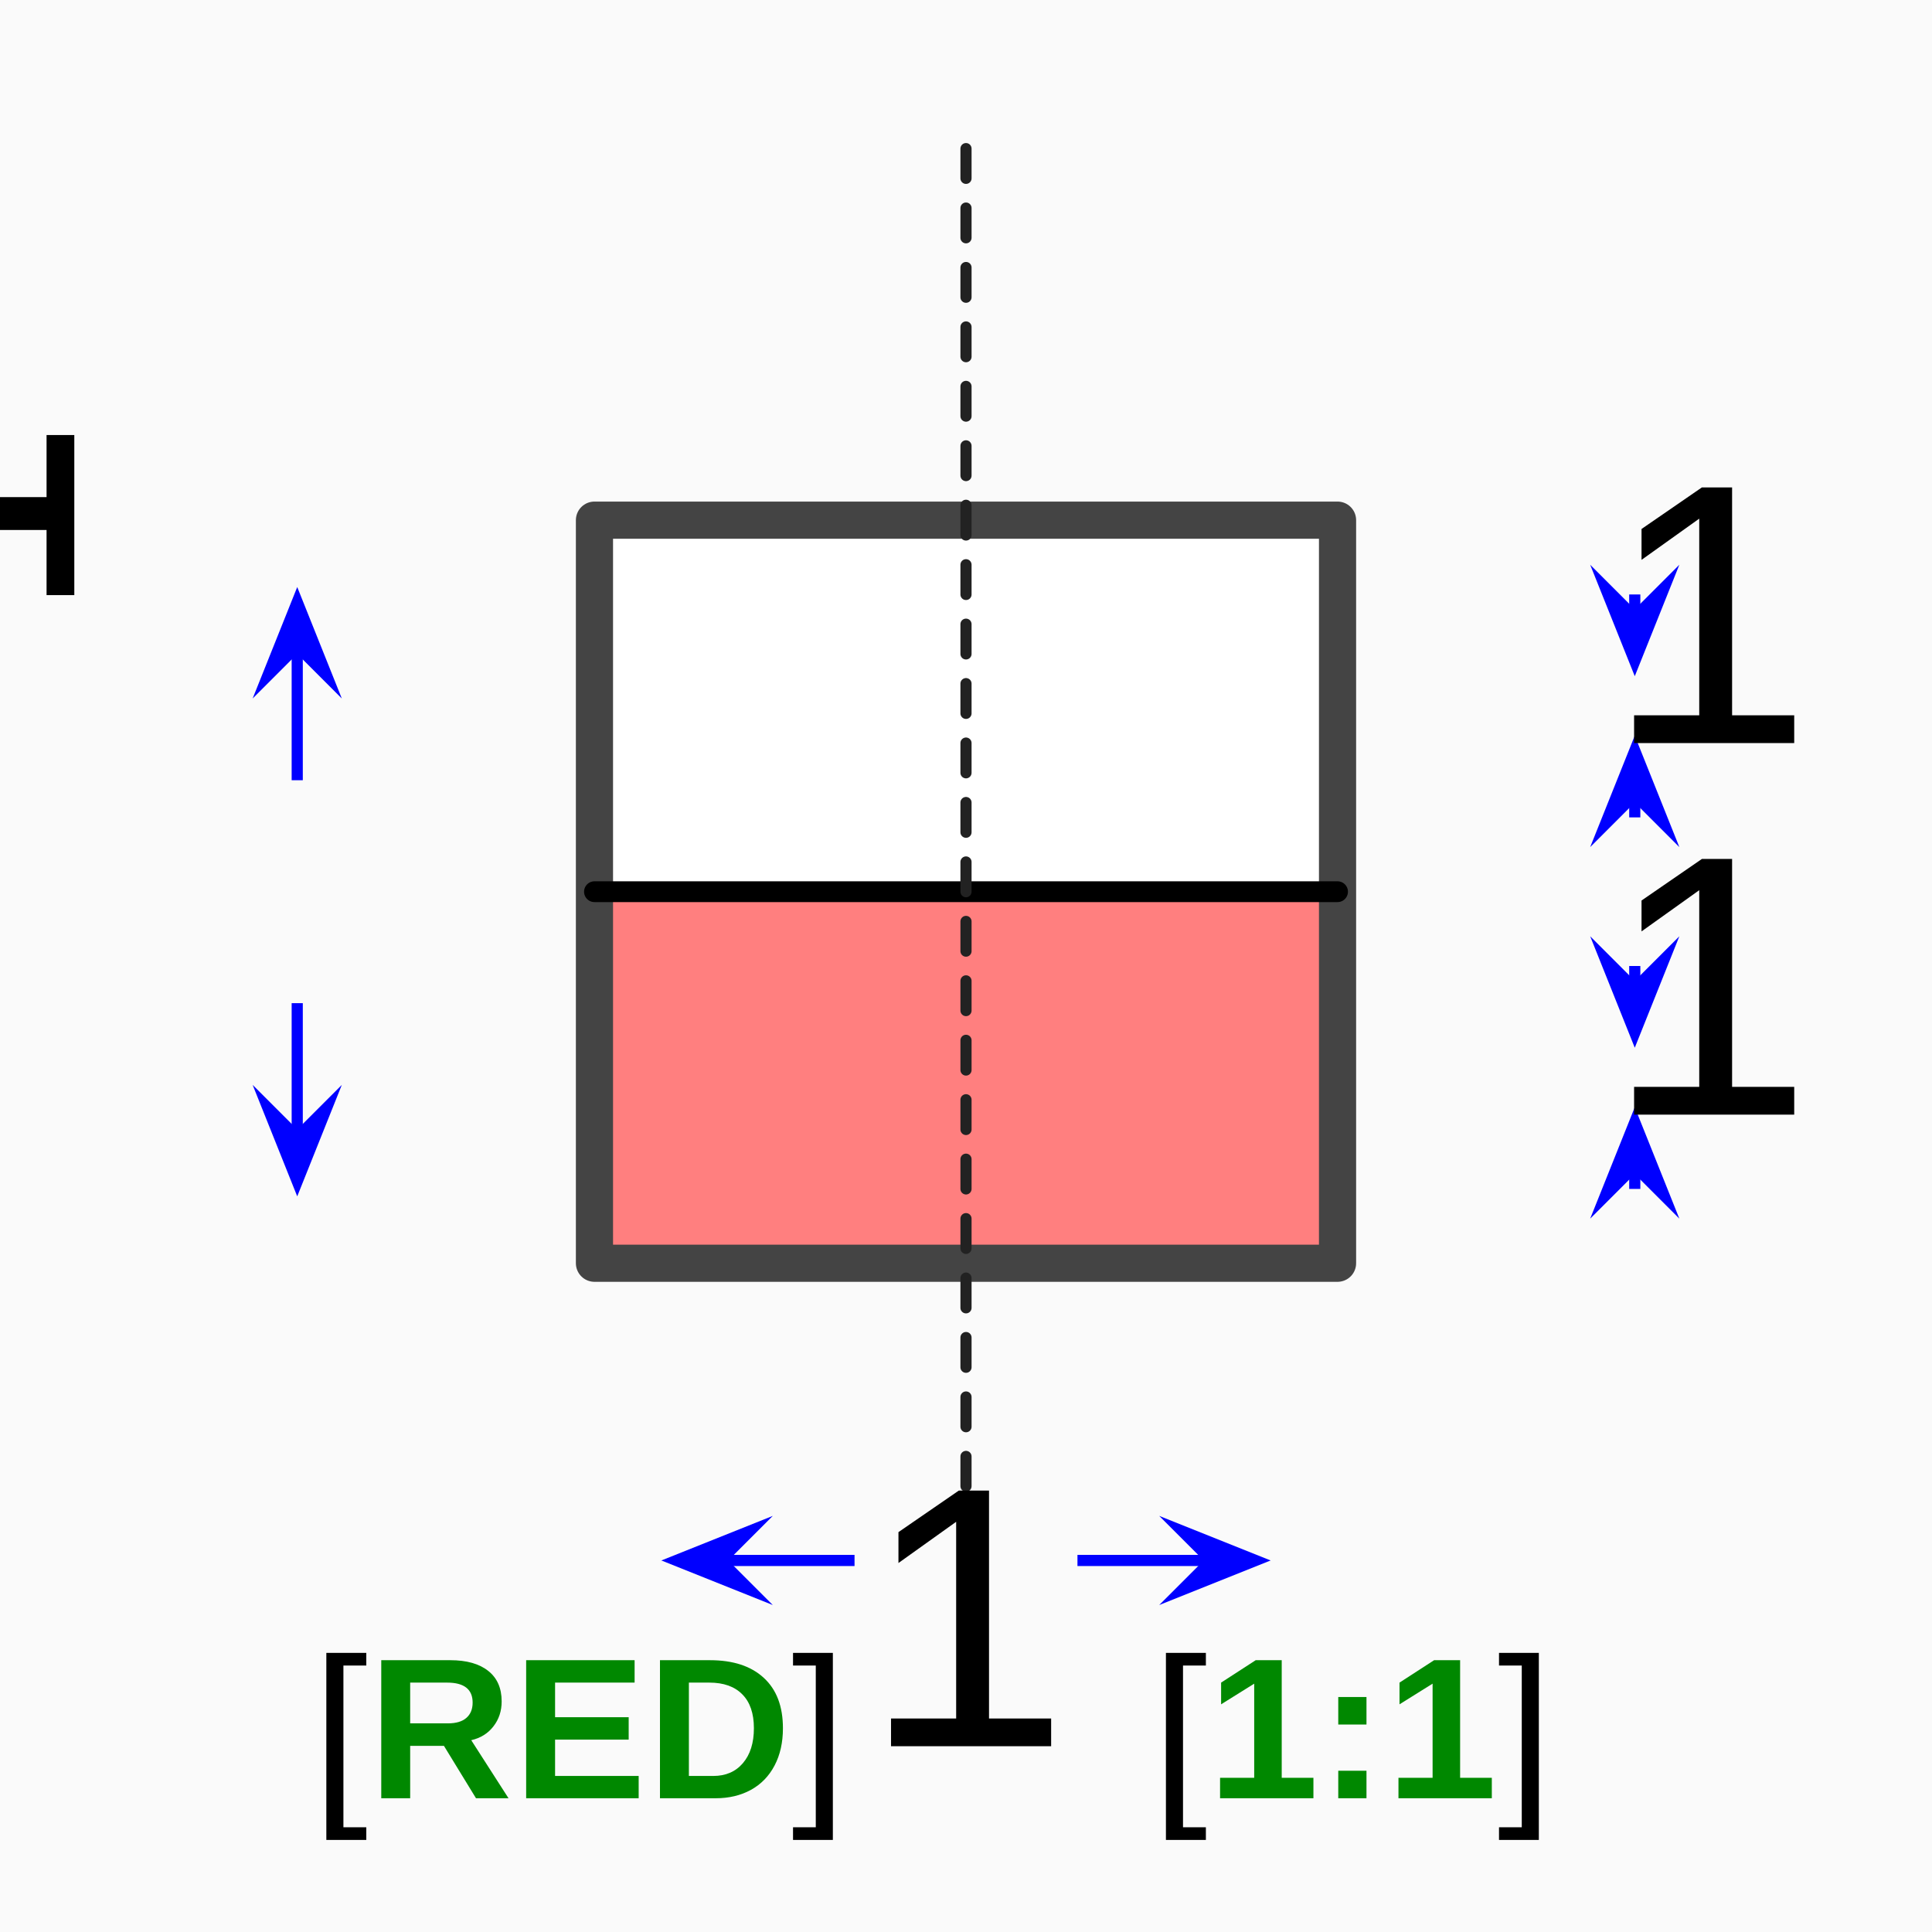
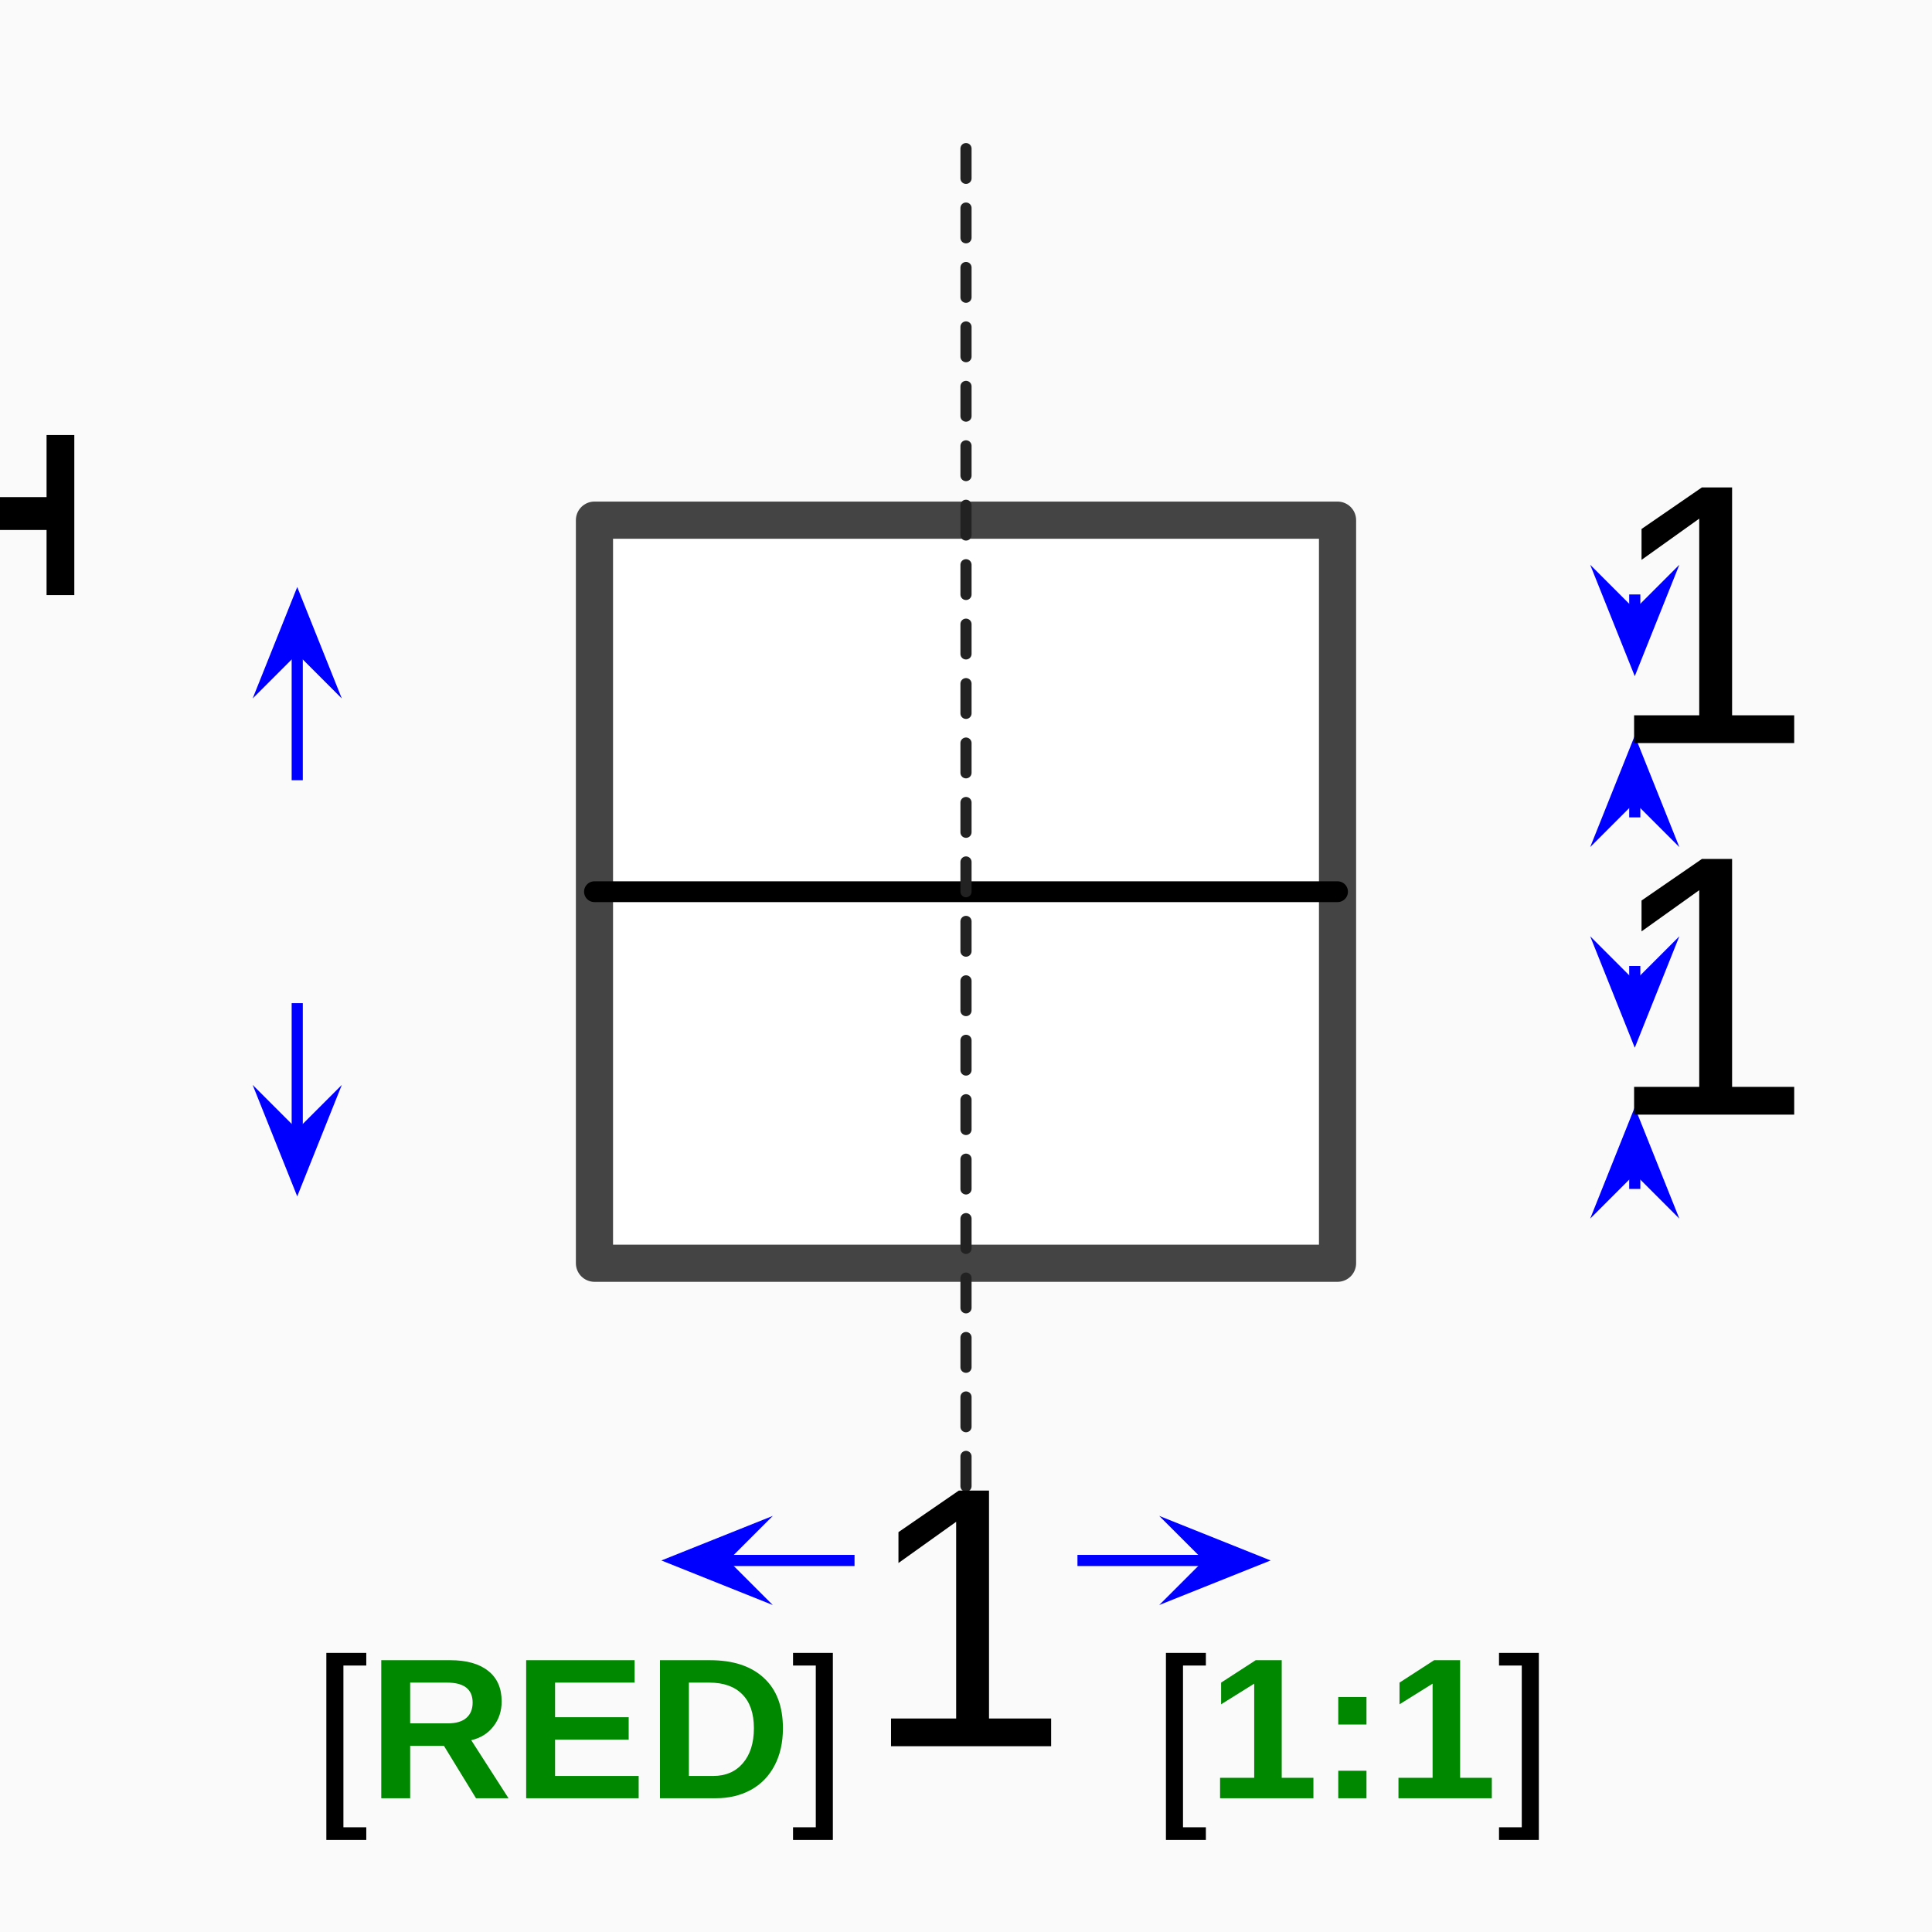
<svg xmlns="http://www.w3.org/2000/svg" width="1080" height="1080" viewBox="-4000 -3500 13000 13000" fill="none" font-family="Calibri,Arial,'Liberation Sans',sans-serif">
  <defs>
    <marker id="left-arrow" viewBox="-4 -4 10 8" orient="auto" markerWidth="10" markerHeight="8">
      <path fill="blue" d="m2 0 4 4-10-4L6-4z" />
    </marker>
  </defs>
  <path fill="#fafafa" d="m-4000 -3500h13000v13000H-4000z" />
  <path fill="#fff" d="m0 0h5000v5000H0z" />
  <g opacity=".5">
    <path fill="#fff" d="m0 0h5000v5000H0z" />
    <path fill="#ffffff" d="m0 0.0h5000v2500.0H0z" />
-     <path fill="#ff0000" d="m0 2500.0h5000v2500.0H0z" />
+     <path fill="#ffffff" d="m0 2500.0h5000v2500.0H0z" />
  </g>
  <g stroke="#000" stroke-width="140" stroke-linejoin="round" stroke-linecap="round">
    <path stroke="#444" stroke-width="250" d="m0 0h5000v5000H0z" />
    <path d="m0 2500.0h5000" />
    <path stroke="#222" stroke-width="75" stroke-dasharray="200,200" d="m2500.0 -2500.0v10000" />
  </g>
  <g stroke="#00f" stroke-width="75" marker-start="url(#left-arrow)">
    <path d="m7000 1750.0V2000.0" />
    <path d="m7000 750.0v-250.0" />
    <path d="m7000 4250.0V4500.0" />
    <path d="m7000 3250.0v-250.0" />
    <path d="m750 7000h1000.0" />
    <path d="m4250 7000H3250.0" />
    <path d="m-2000 4250V3250.0" />
    <path d="m-2000 750v1000.0" />
  </g>
  <g fill="#000" text-anchor="middle" font-size="50" transform="scale(50)">
    <text x="150" y="30">1</text>
    <text x="150" y="80">1</text>
    <text x="50" y="165">1</text>
    <g transform="rotate(270)">
      <text y="-70">1</text>
    </g>
    <g font-size="27">
      <text x="-2" y="172">[<tspan font-weight="bold" fill="#080">RED</tspan>]</text>
      <text x="102" y="172">[<tspan font-weight="bold" fill="#080">1:1</tspan>]</text>
    </g>
  </g>
</svg>
